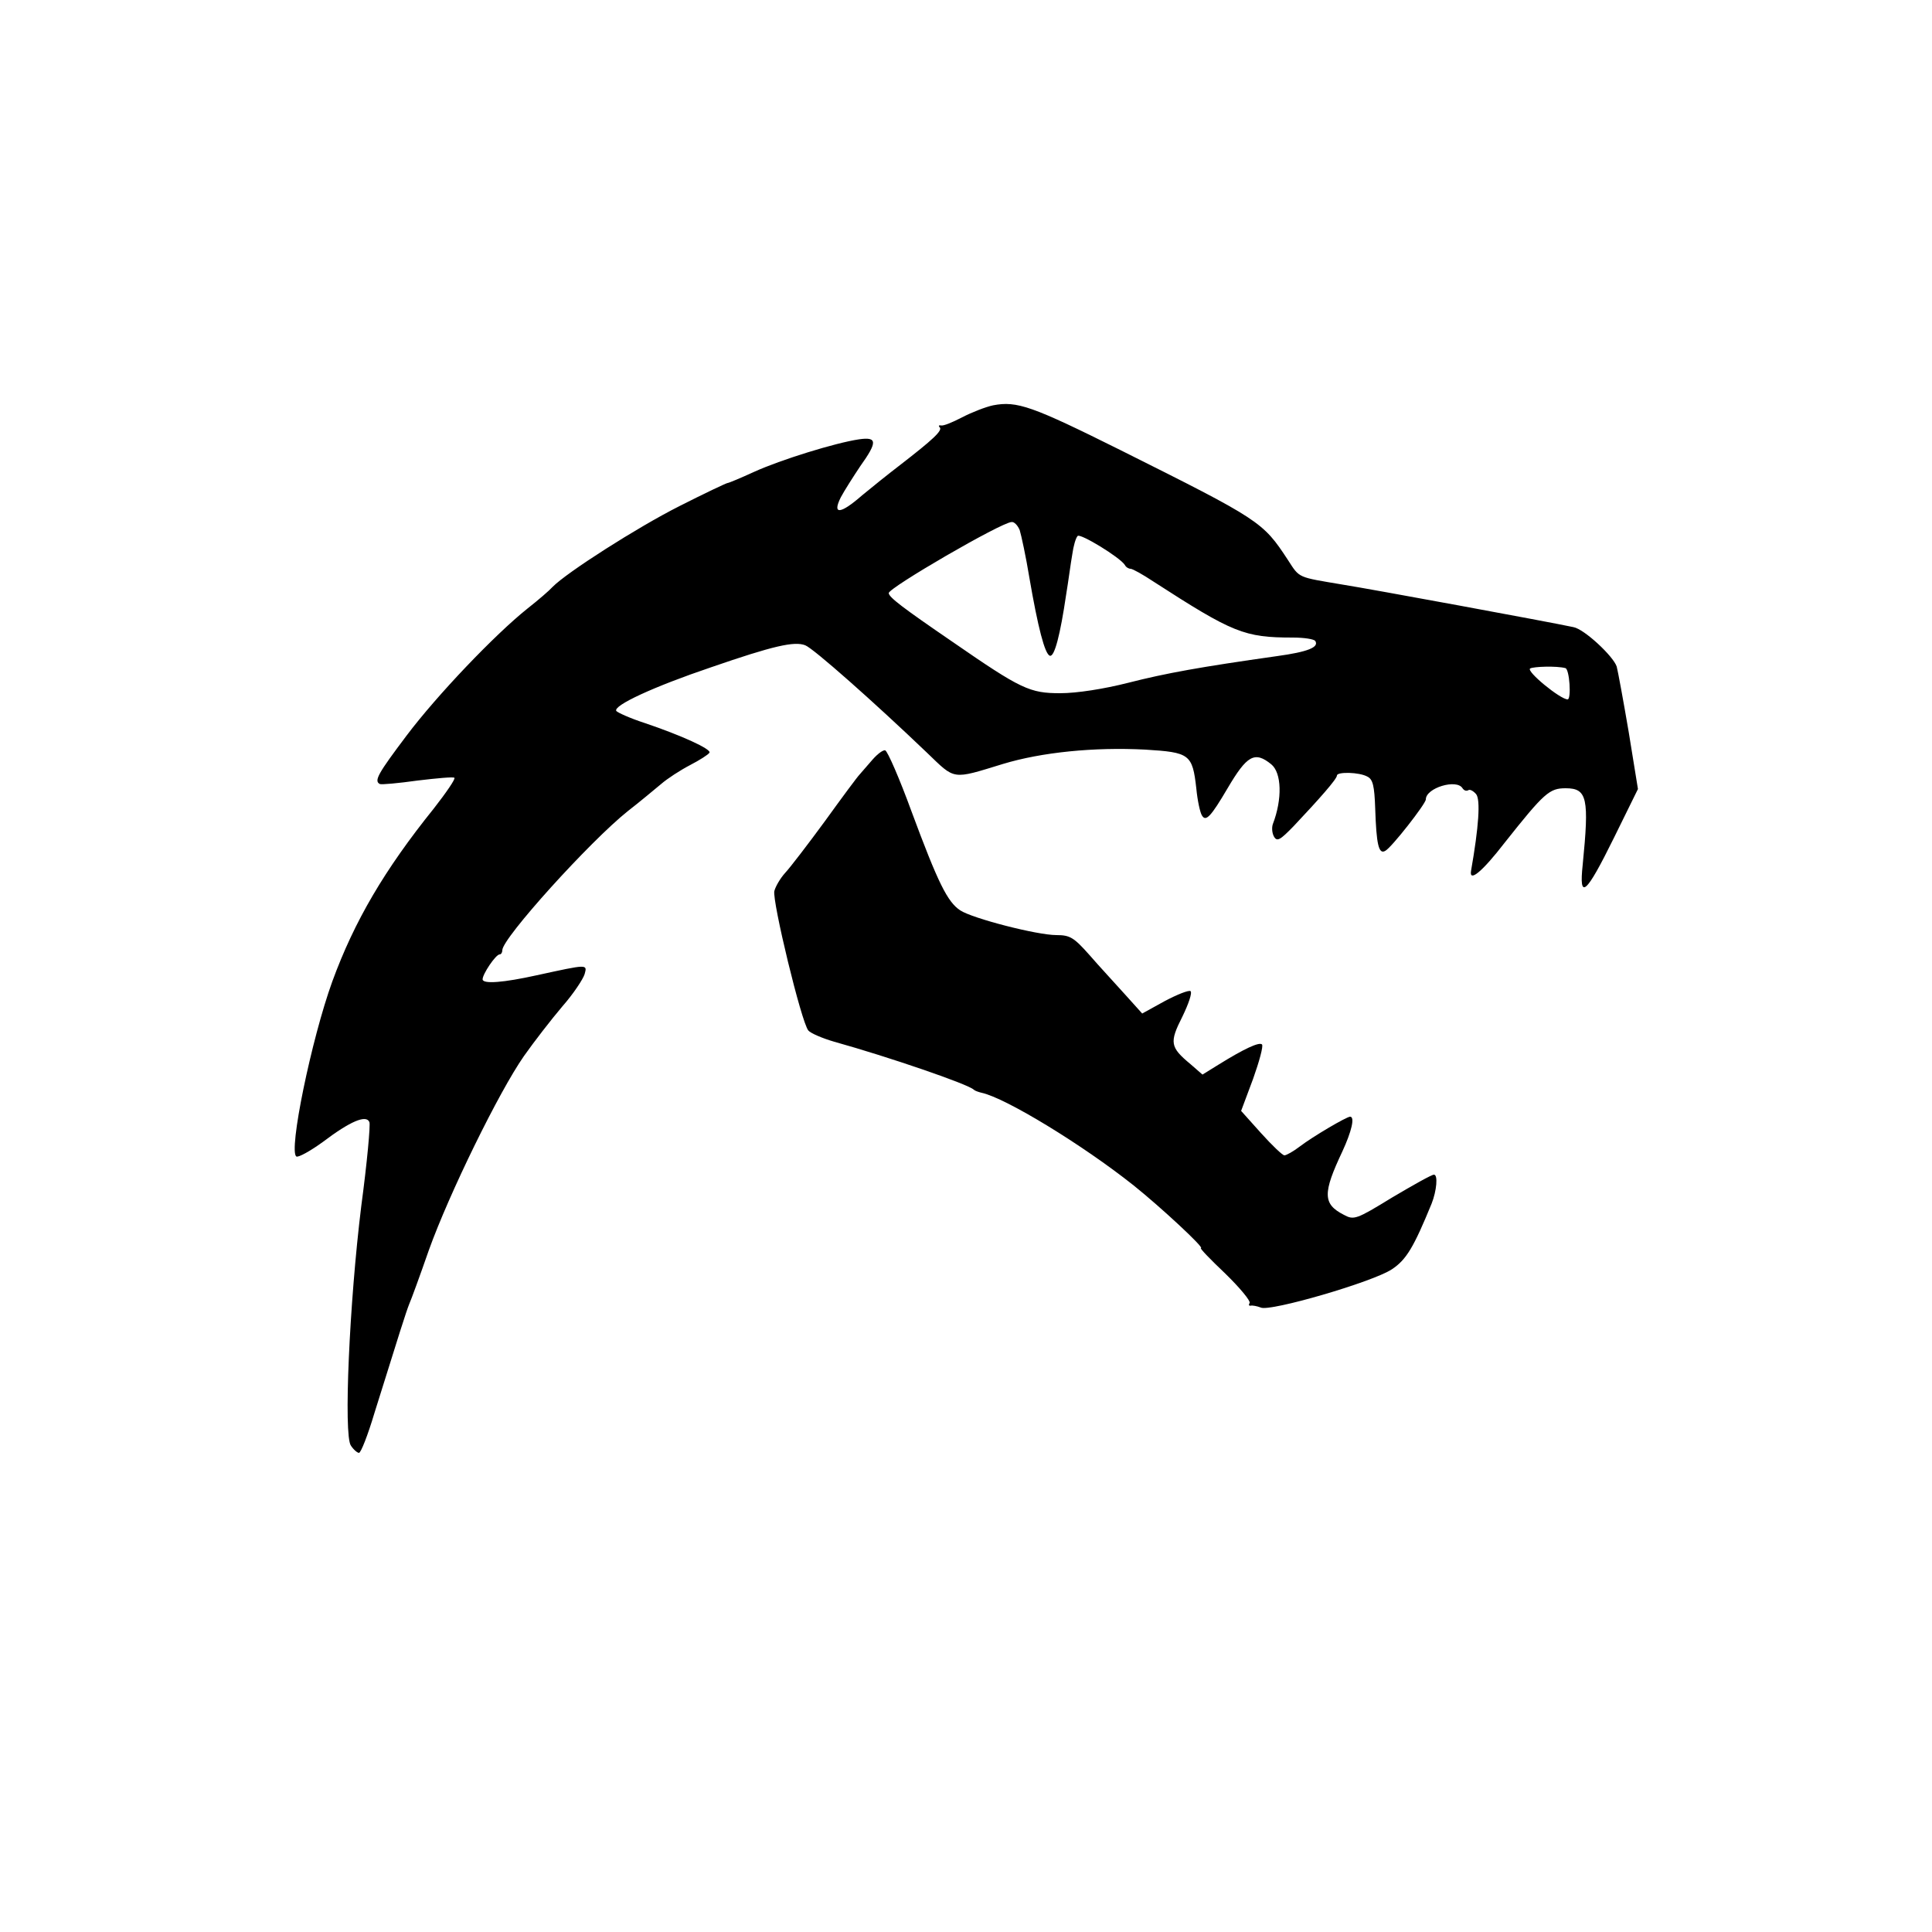
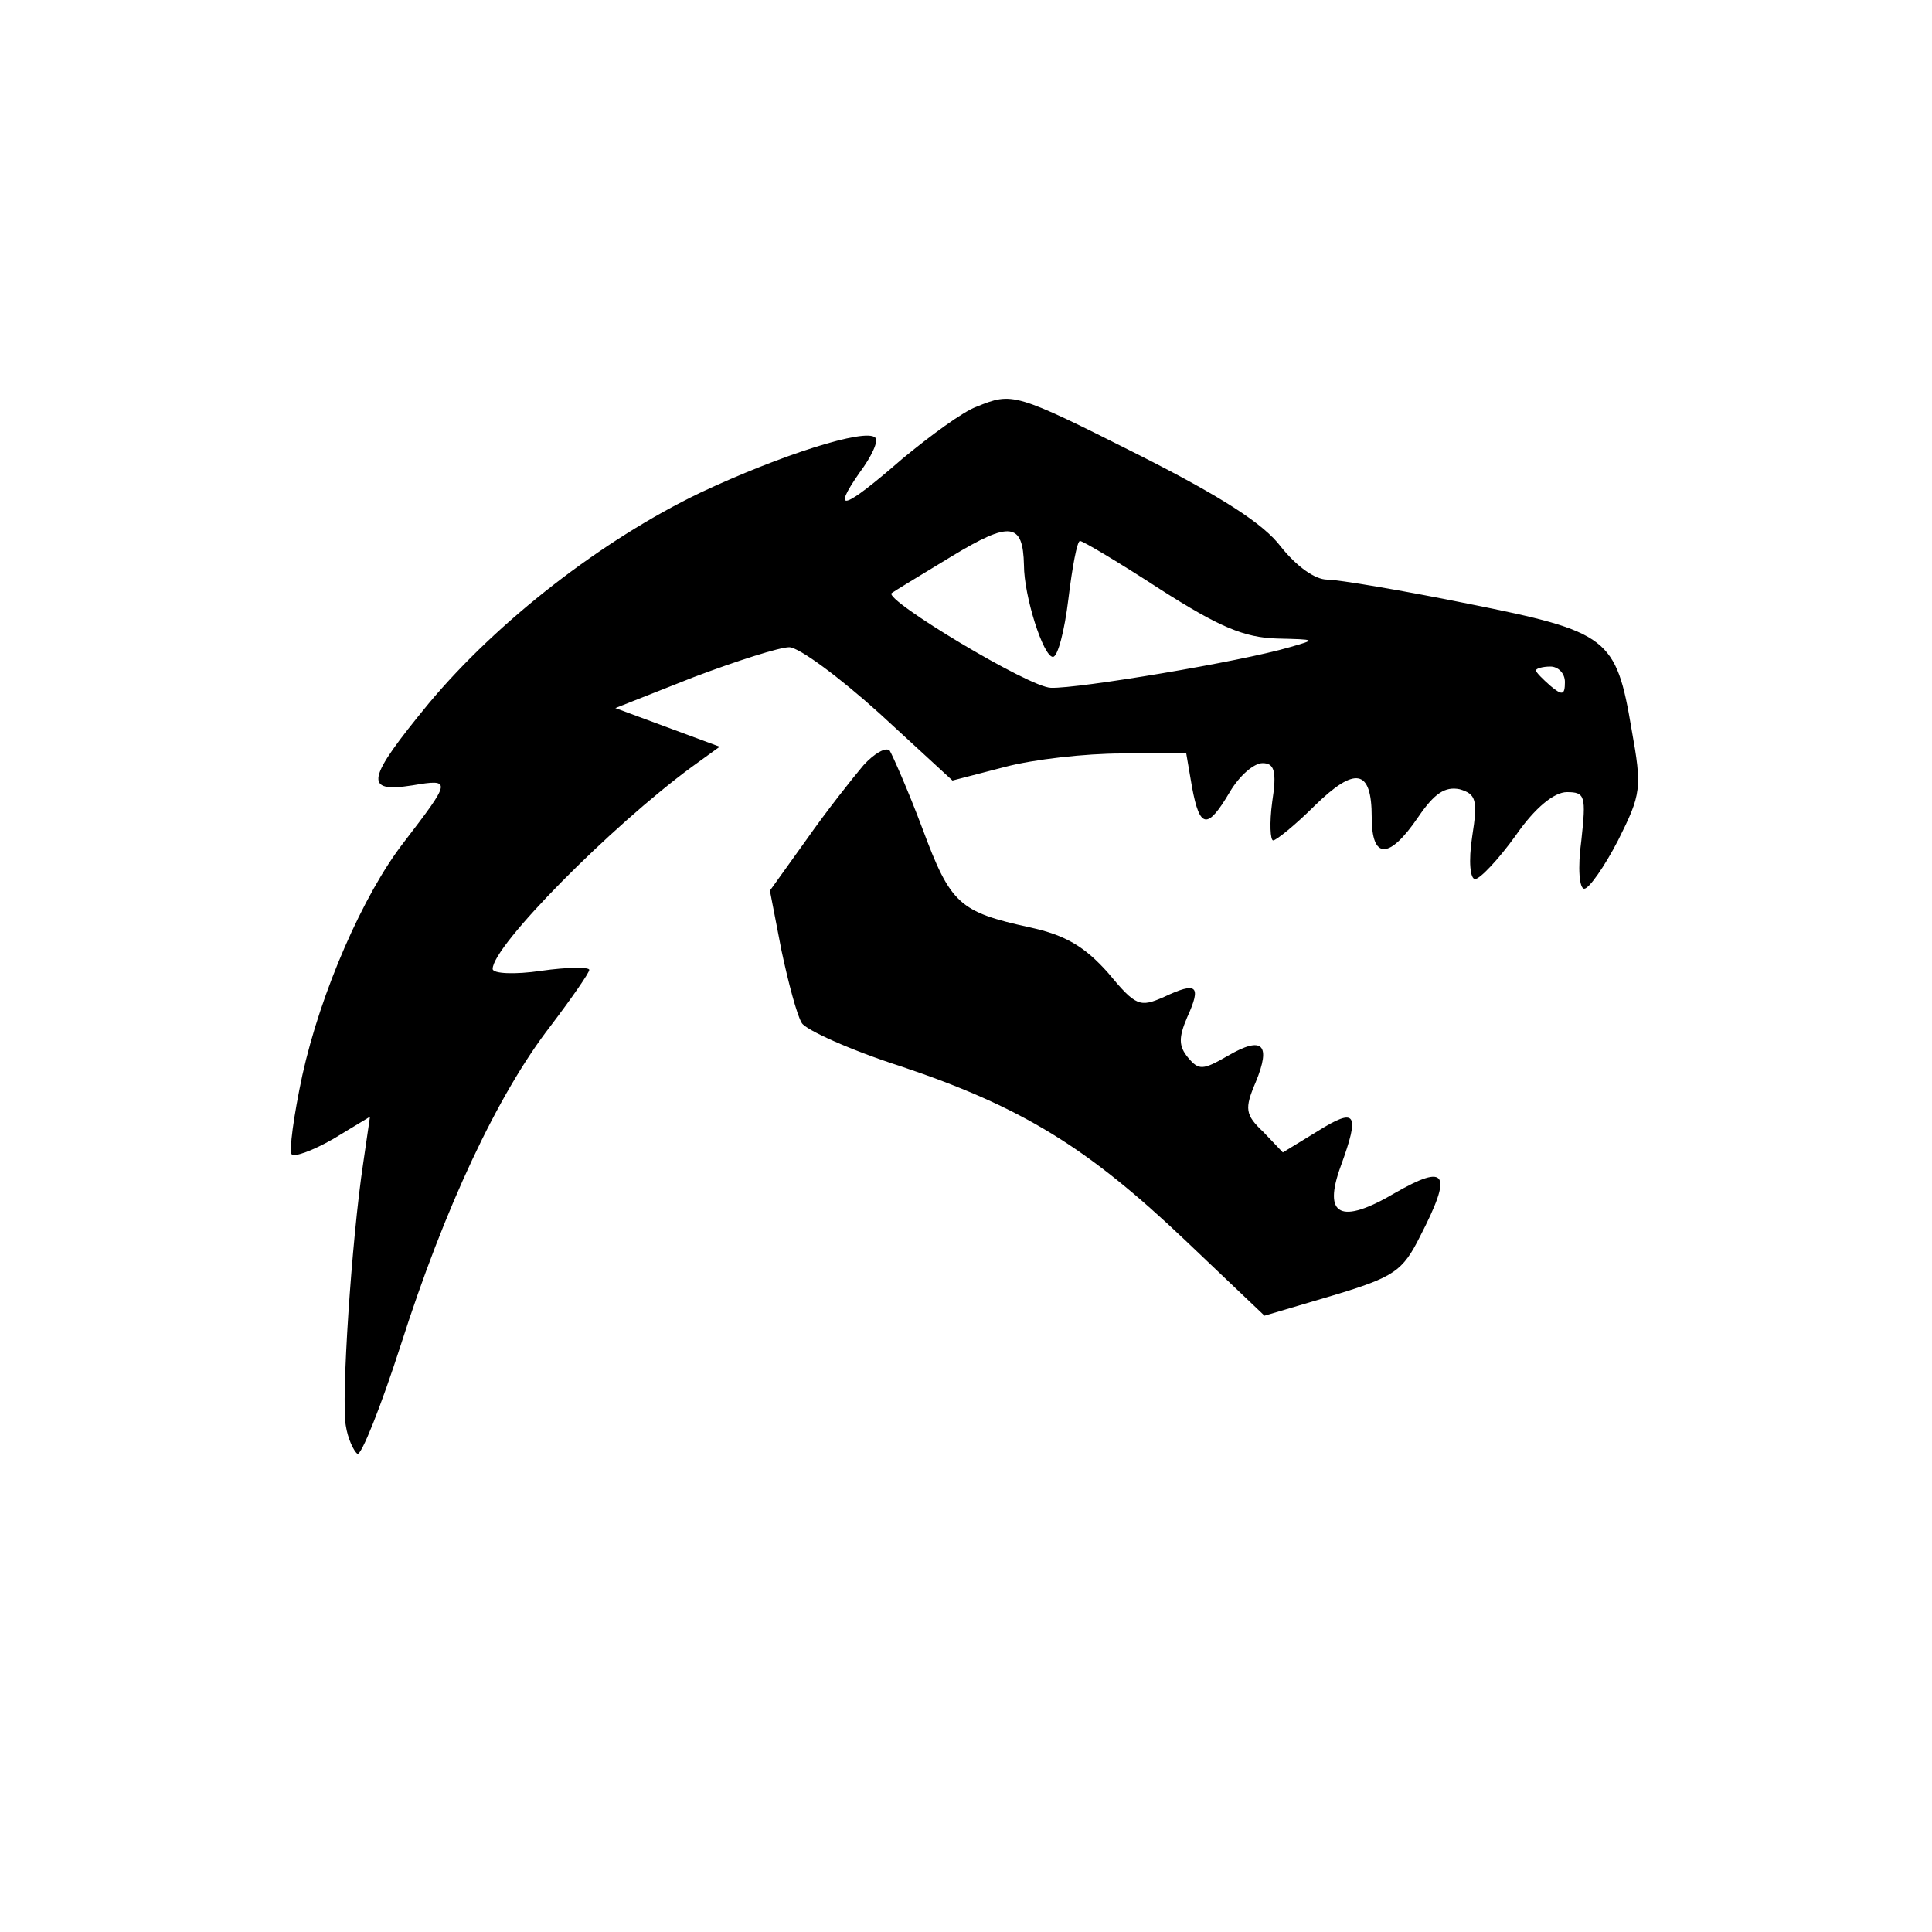
- <svg xmlns="http://www.w3.org/2000/svg" version="1.0" width="500pt" height="500pt" viewBox="0 0 500 500" preserveAspectRatio="xMidYMid meet">
-   <g transform="translate(0,500) scale(0.1,-0.1)" fill="#000000" stroke="none">
-     <path d="M2570 3951 c-19 -4 -55 -18 -80 -31 -25 -13 -49 -23 -55 -21 -5 1 -7 -1 -3 -5 8 -8 -18 -32 -102 -97 -30 -23 -75 -59 -99 -79 -56 -49 -78 -51 -55 -5 9 17 32 53 50 80 45 63 45 77 -3 70 -61 -9 -203 -53 -271 -84 -35 -16 -66 -29 -69 -29 -3 0 -60 -27 -125 -60 -109 -55 -292 -172 -328 -209 -8 -9 -37 -34 -65 -56 -84 -67 -234 -224 -313 -329 -73 -97 -85 -117 -69 -125 4 -2 48 2 98 9 50 6 93 10 95 7 3 -3 -21 -38 -53 -79 -128 -159 -206 -292 -263 -448 -54 -149 -114 -440 -93 -453 5 -3 36 14 69 38 70 53 112 71 120 51 3 -7 -6 -105 -21 -217 -31 -251 -46 -593 -27 -620 7 -11 17 -19 21 -19 5 0 23 46 40 103 64 205 82 262 90 282 5 11 28 74 51 140 52 145 181 409 246 502 26 37 71 95 99 128 29 33 54 71 58 84 7 26 9 26 -124 -3 -86 -19 -138 -23 -140 -11 -1 13 34 65 44 65 4 0 7 5 7 11 0 31 227 282 325 360 31 24 69 56 86 70 16 14 50 36 75 49 25 13 47 27 50 32 6 9 -73 45 -168 77 -37 12 -70 27 -73 31 -9 14 97 63 245 113 162 56 216 68 244 57 21 -8 177 -146 315 -278 74 -71 63 -70 197 -29 99 30 235 44 368 37 115 -7 122 -12 132 -100 3 -32 10 -64 15 -71 10 -16 23 -2 66 71 50 85 70 97 113 62 27 -22 29 -90 4 -155 -3 -9 -2 -23 3 -32 8 -14 16 -9 51 27 66 70 112 122 112 131 0 10 58 9 79 -3 14 -7 18 -24 20 -82 3 -93 9 -120 26 -110 16 8 105 122 105 133 0 30 80 54 95 29 4 -6 10 -8 15 -5 4 3 13 -2 20 -10 12 -14 7 -85 -13 -199 -5 -30 29 -2 87 73 103 130 116 141 158 141 56 0 61 -26 44 -198 -10 -93 8 -78 81 70 l62 126 -24 148 c-14 82 -28 158 -31 169 -9 27 -84 97 -112 102 -60 13 -527 99 -597 110 -118 20 -111 16 -142 64 -65 99 -71 103 -433 284 -229 114 -268 128 -330 116z m69 -323 c4 -13 16 -68 25 -123 22 -128 40 -198 53 -202 12 -4 27 55 42 157 6 36 12 83 16 105 3 22 9 43 14 48 7 7 109 -55 122 -75 3 -6 10 -10 15 -10 5 0 32 -15 59 -33 206 -133 235 -145 361 -145 29 0 55 -4 58 -9 10 -16 -19 -28 -99 -39 -198 -28 -287 -44 -385 -69 -63 -16 -133 -27 -176 -27 -79 0 -101 10 -279 133 -130 89 -164 115 -165 126 0 14 291 183 318 184 7 1 16 -9 21 -21z m1412 -357 c11 -2 16 -81 6 -81 -19 0 -108 73 -97 80 9 5 68 7 91 1z" />
-     <path d="M2258 3034 c-13 -15 -28 -32 -33 -38 -6 -6 -46 -60 -90 -121 -44 -60 -90 -120 -103 -134 -12 -13 -25 -35 -28 -47 -6 -25 70 -340 88 -361 6 -7 36 -20 67 -29 140 -39 347 -110 361 -124 3 -3 12 -6 20 -8 62 -13 262 -135 394 -240 70 -56 184 -162 174 -162 -4 0 25 -30 63 -66 38 -37 66 -71 63 -76 -3 -5 -2 -8 3 -7 4 1 16 -1 26 -5 24 -11 289 66 339 99 38 25 57 58 103 170 13 33 17 75 6 75 -6 0 -54 -27 -108 -59 -93 -57 -99 -59 -125 -45 -55 28 -55 56 -4 164 24 52 33 90 20 90 -9 0 -96 -51 -130 -77 -17 -13 -35 -23 -40 -23 -5 0 -32 26 -60 57 l-52 58 31 83 c16 45 27 85 23 89 -7 7 -46 -11 -112 -52 l-42 -26 -31 27 c-53 44 -55 56 -21 123 16 33 26 62 21 66 -5 3 -35 -9 -67 -26 l-58 -32 -45 50 c-25 28 -67 73 -92 102 -40 45 -50 51 -85 51 -50 0 -217 43 -249 64 -33 22 -57 70 -126 256 -31 85 -62 156 -68 158 -5 2 -20 -9 -33 -24z" />
+ <svg xmlns="http://www.w3.org/2000/svg" version="1.0" width="200pt" height="200pt" viewBox="0 0 200 200" preserveAspectRatio="xMidYMid meet">
+   <g transform="translate(0,200) scale(0.1,-0.1)" fill="#000000" stroke="none">
+     <path d="M1011 1579 c-14 -5 -48 -30 -77 -54 -61 -53 -74 -57 -44 -14 12 16 20 33 16 36 -10 10 -98 -18 -181 -57 -102 -49 -210 -133 -281 -218 -65 -79 -68 -93 -17 -85 41 7 40 5 -9 -59 -42 -54 -86 -155 -105 -241 -9 -42 -14 -79 -11 -82 3 -3 22 4 43 16 l38 23 -7 -48 c-12 -79 -23 -246 -18 -272 2 -13 8 -26 12 -29 4 -2 24 48 45 113 45 141 100 259 155 330 22 29 40 55 40 58 0 3 -22 3 -50 -1 -27 -4 -50 -3 -50 2 0 24 123 148 206 209 l29 21 -54 20 -54 20 81 32 c45 17 89 31 99 31 10 0 52 -31 94 -69 l75 -69 54 14 c30 8 84 14 121 14 l67 0 6 -35 c8 -43 16 -44 39 -5 10 17 25 30 34 30 12 0 15 -8 10 -40 -3 -22 -2 -40 1 -40 3 0 23 16 43 36 42 41 59 38 59 -12 0 -44 18 -44 48 0 17 25 28 32 43 29 17 -5 19 -11 13 -49 -4 -26 -2 -44 3 -44 5 0 24 20 42 45 20 29 40 45 53 45 19 0 20 -4 15 -50 -4 -29 -2 -50 3 -50 5 0 21 23 35 50 24 48 25 54 14 115 -16 95 -24 101 -169 130 -69 14 -135 25 -146 25 -13 0 -32 14 -48 34 -18 24 -62 52 -147 95 -129 65 -131 65 -168 50z m49 -164 c0 -32 20 -95 30 -95 5 0 12 27 16 60 4 33 9 60 12 60 3 0 40 -22 83 -50 61 -39 87 -50 121 -51 41 -1 41 -1 13 -9 -51 -15 -219 -43 -247 -42 -22 0 -173 91 -165 98 1 1 29 18 62 38 61 37 74 35 75 -9z m560 -121 c0 -14 -3 -14 -15 -4 -8 7 -15 14 -15 16 0 2 7 4 15 4 8 0 15 -7 15 -16z" />
+     <path d="M894 1208 c-11 -13 -38 -47 -59 -77 l-38 -53 12 -62 c7 -33 16 -67 21 -75 4 -7 50 -28 103 -45 125 -42 193 -84 294 -180 l82 -78 71 21 c63 19 72 25 90 61 34 66 28 76 -26 45 -56 -33 -75 -24 -56 28 20 55 16 61 -24 36 l-36 -22 -20 21 c-19 18 -20 24 -8 52 16 39 7 48 -29 27 -26 -15 -30 -15 -41 -2 -10 12 -10 21 -1 42 15 33 10 37 -24 21 -25 -11 -29 -10 -58 25 -24 27 -44 39 -81 47 -73 16 -82 24 -111 102 -15 40 -31 76 -34 81 -4 4 -16 -3 -27 -15z" />
  </g>
</svg>
